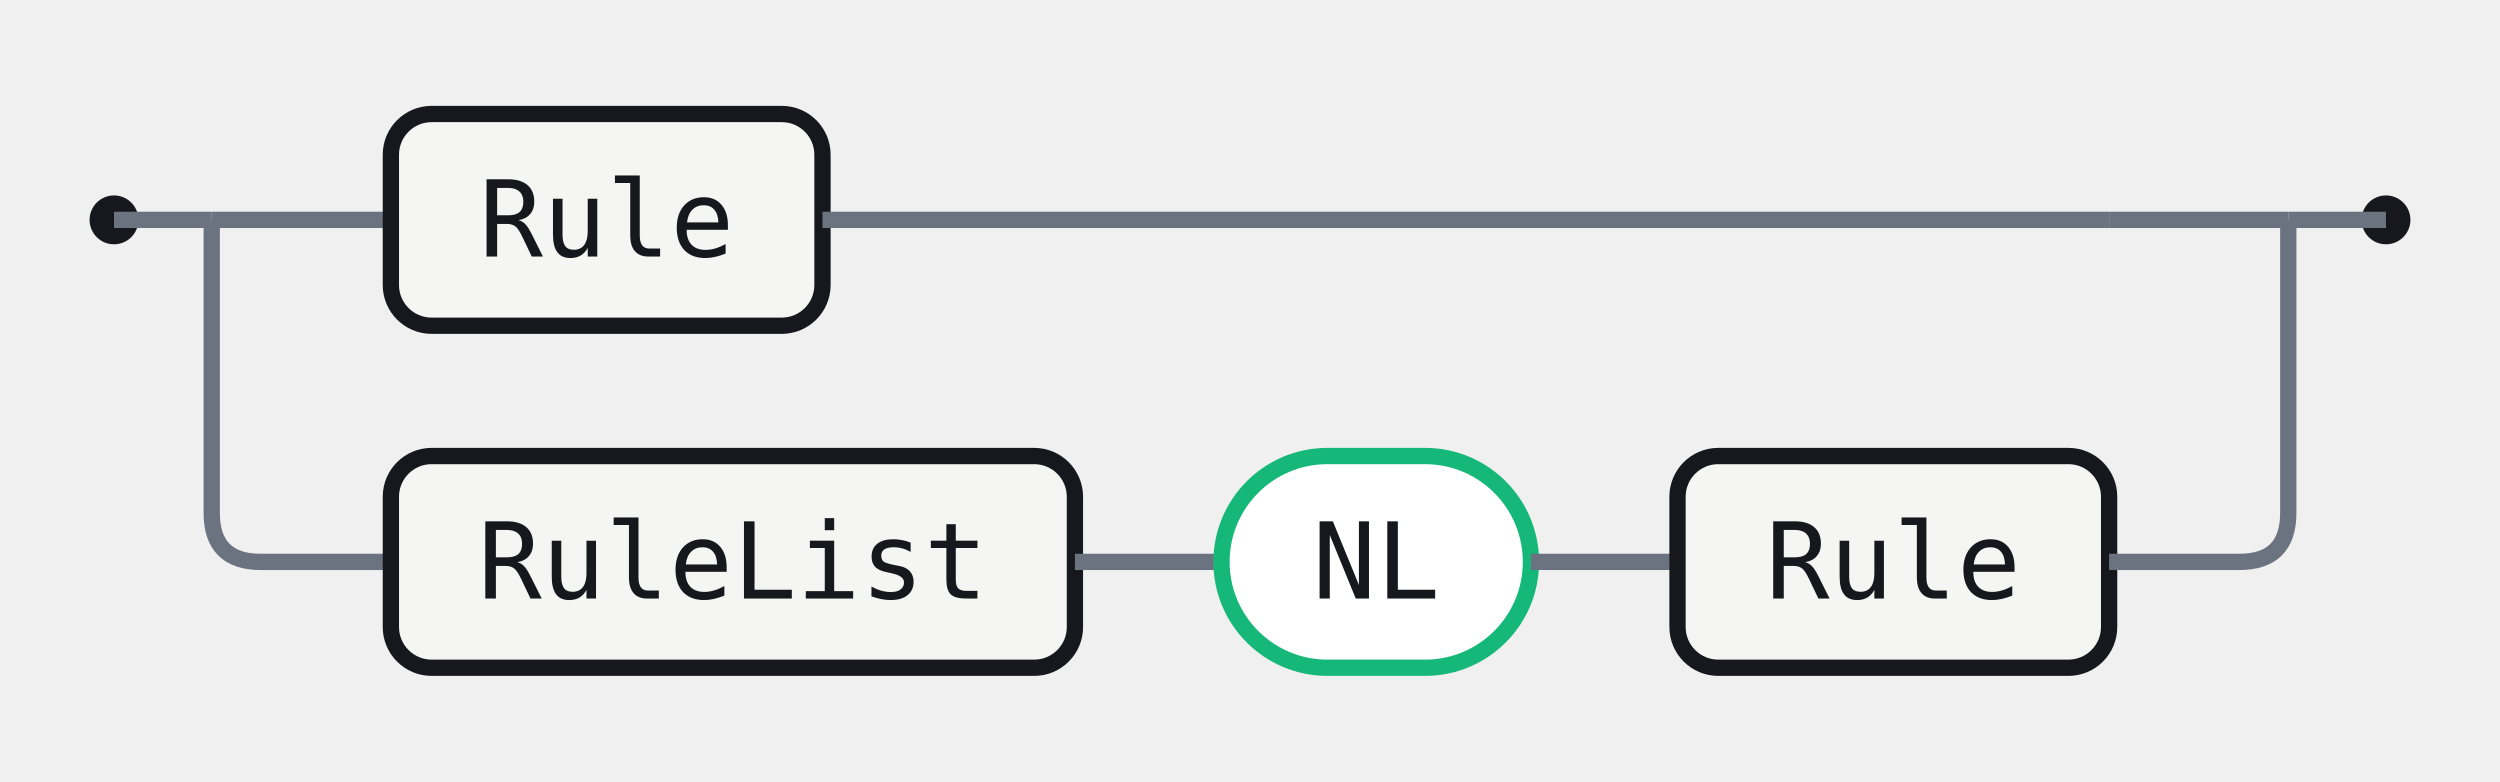
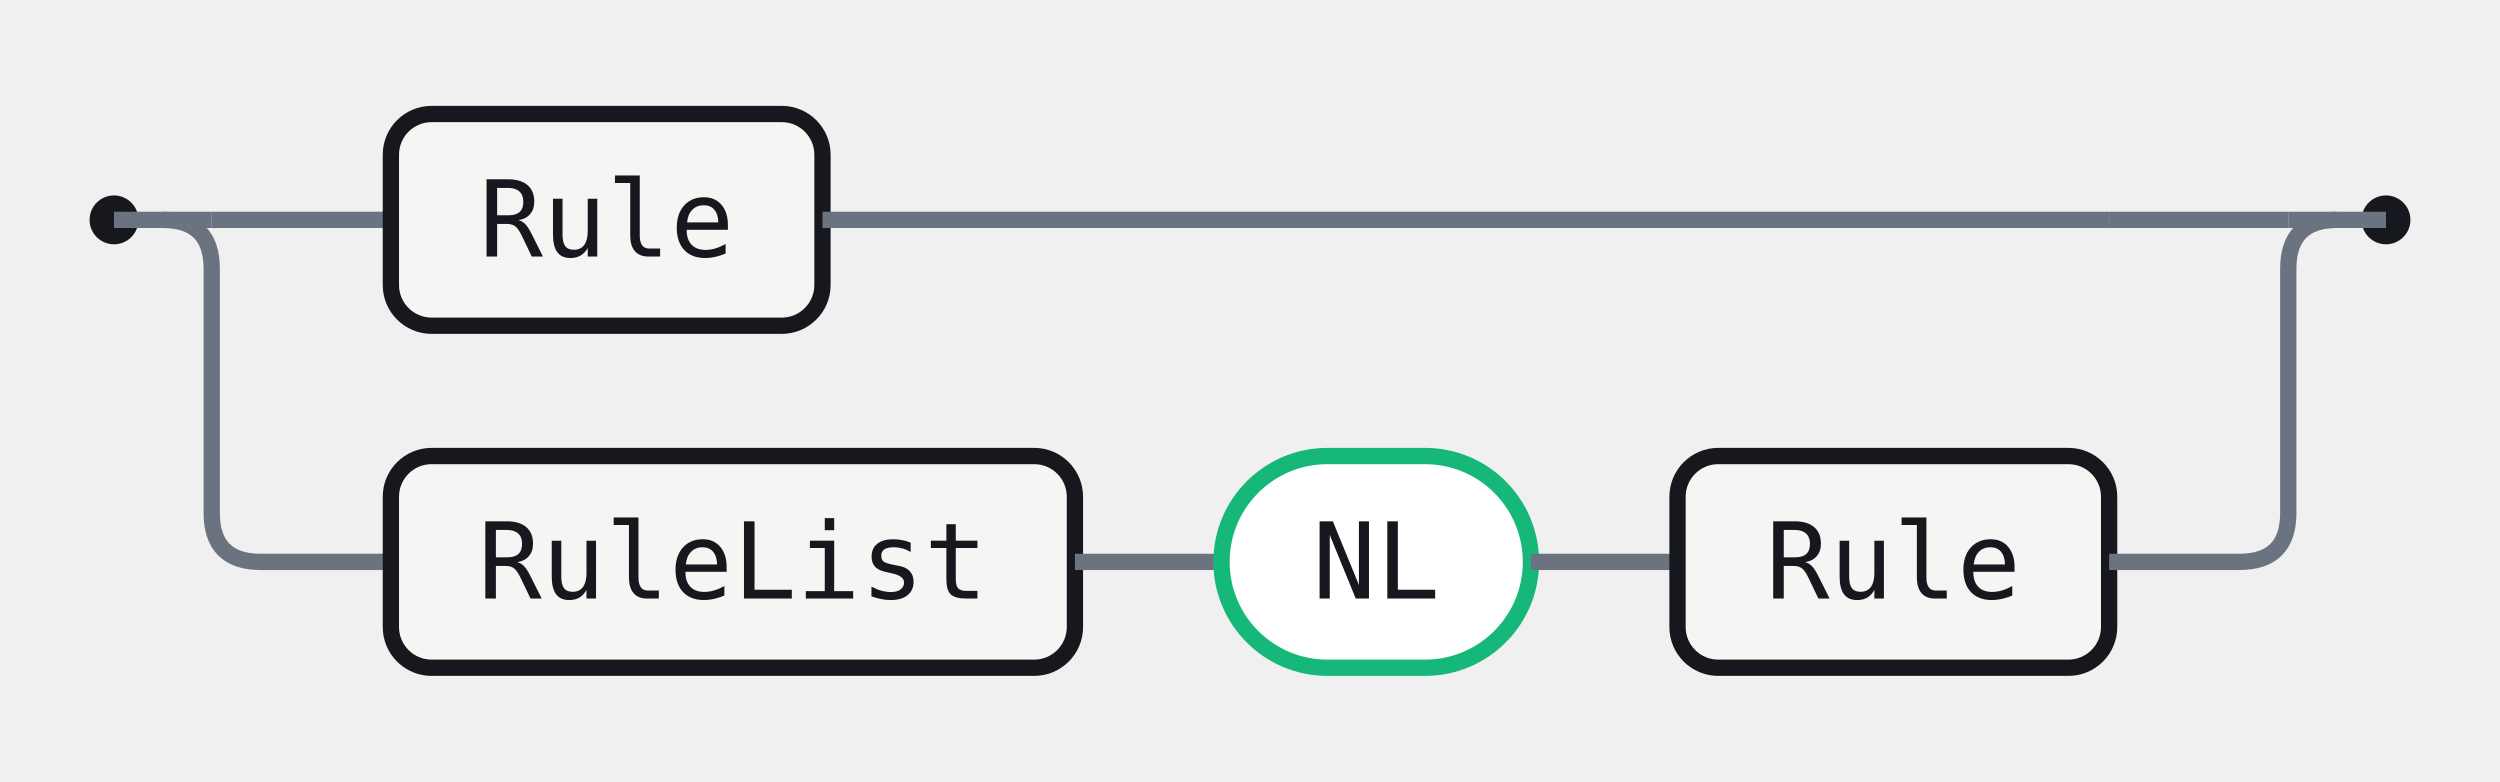
<svg xmlns="http://www.w3.org/2000/svg" width="307" height="96" viewBox="0 0 307 96" role="img" aria-label="Railroad diagram for the RuleList rule">
  <style>.rr-track{fill:none;stroke:#6B7280;stroke-width:2}.rr-term{fill:#fff;stroke:#15B879;stroke-width:2}.rr-nonterm{fill:#F5F6F3;stroke:#16181D;stroke-width:2}.rr-text{fill:#16181D;font:13px ui-monospace,SFMono-Regular,Menlo,Consolas,monospace}.rr-cap{fill:#16181D}</style>
  <circle class="rr-cap" cx="14" cy="27" r="3" />
  <circle class="rr-cap" cx="293" cy="27" r="3" />
  <path class="rr-track" d="M14 27 H26" />
  <path class="rr-track" d="M281 27 H293" />
  <path class="rr-track" d="M26 27 H48" />
  <rect class="rr-nonterm" x="48" y="14" width="53" height="26" rx="5" />
  <text class="rr-text" x="74.5" y="27" text-anchor="middle" dominant-baseline="central">Rule</text>
  <path class="rr-track" d="M101 27 H259" />
  <path class="rr-track" d="M259 27 H281" />
-   <path class="rr-track" d="M26 27 V63 Q26 69 32 69 H48" />
+   <path class="rr-track" d="M20 27 Q26 27 26 33 V63 Q26 69 32 69 H48" />
  <rect class="rr-nonterm" x="48" y="56" width="84" height="26" rx="5" />
  <text class="rr-text" x="90" y="69" text-anchor="middle" dominant-baseline="central">RuleList</text>
  <path class="rr-track" d="M132 69 H150" />
  <rect class="rr-term" x="150" y="56" width="38" height="26" rx="13" />
  <text class="rr-text" x="169" y="69" text-anchor="middle" dominant-baseline="central">NL</text>
  <path class="rr-track" d="M188 69 H206" />
  <rect class="rr-nonterm" x="206" y="56" width="53" height="26" rx="5" />
  <text class="rr-text" x="232.5" y="69" text-anchor="middle" dominant-baseline="central">Rule</text>
-   <path class="rr-track" d="M259 69 H275 Q281 69 281 63 V27" />
+   <path class="rr-track" d="M259 69 H275 Q281 69 281 63 V33 Q281 27 287 27" />
</svg>
